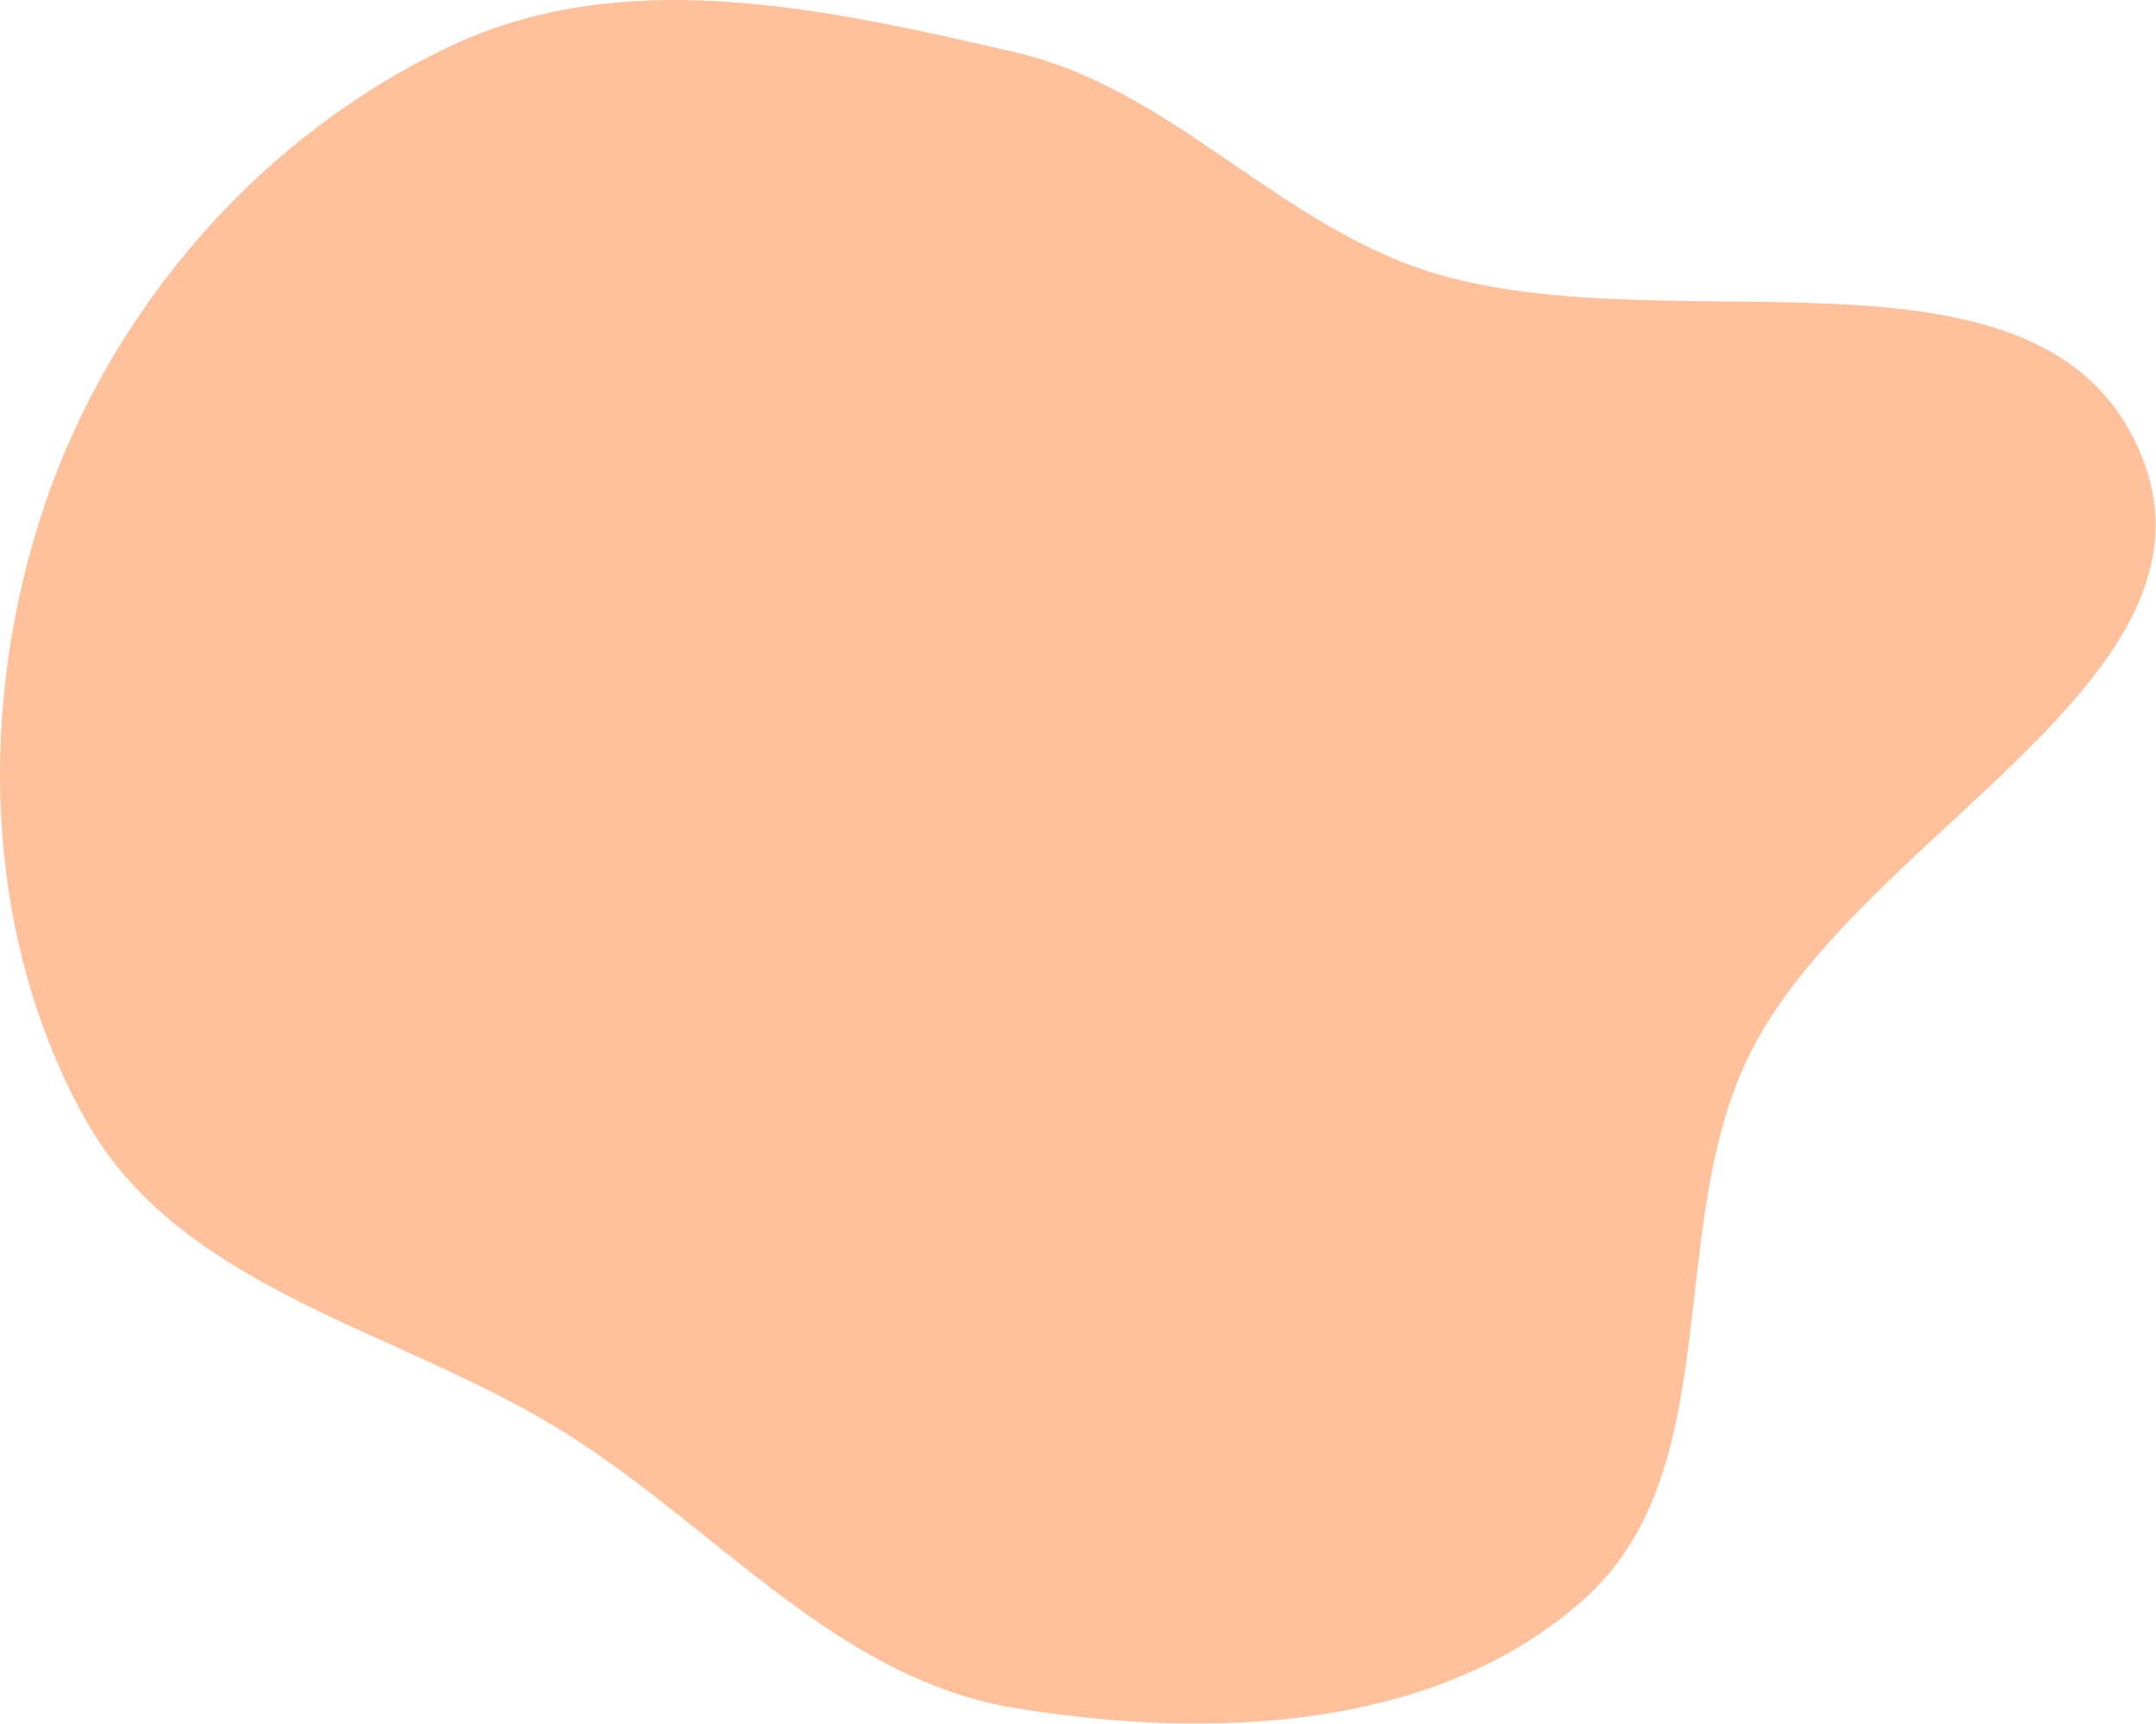
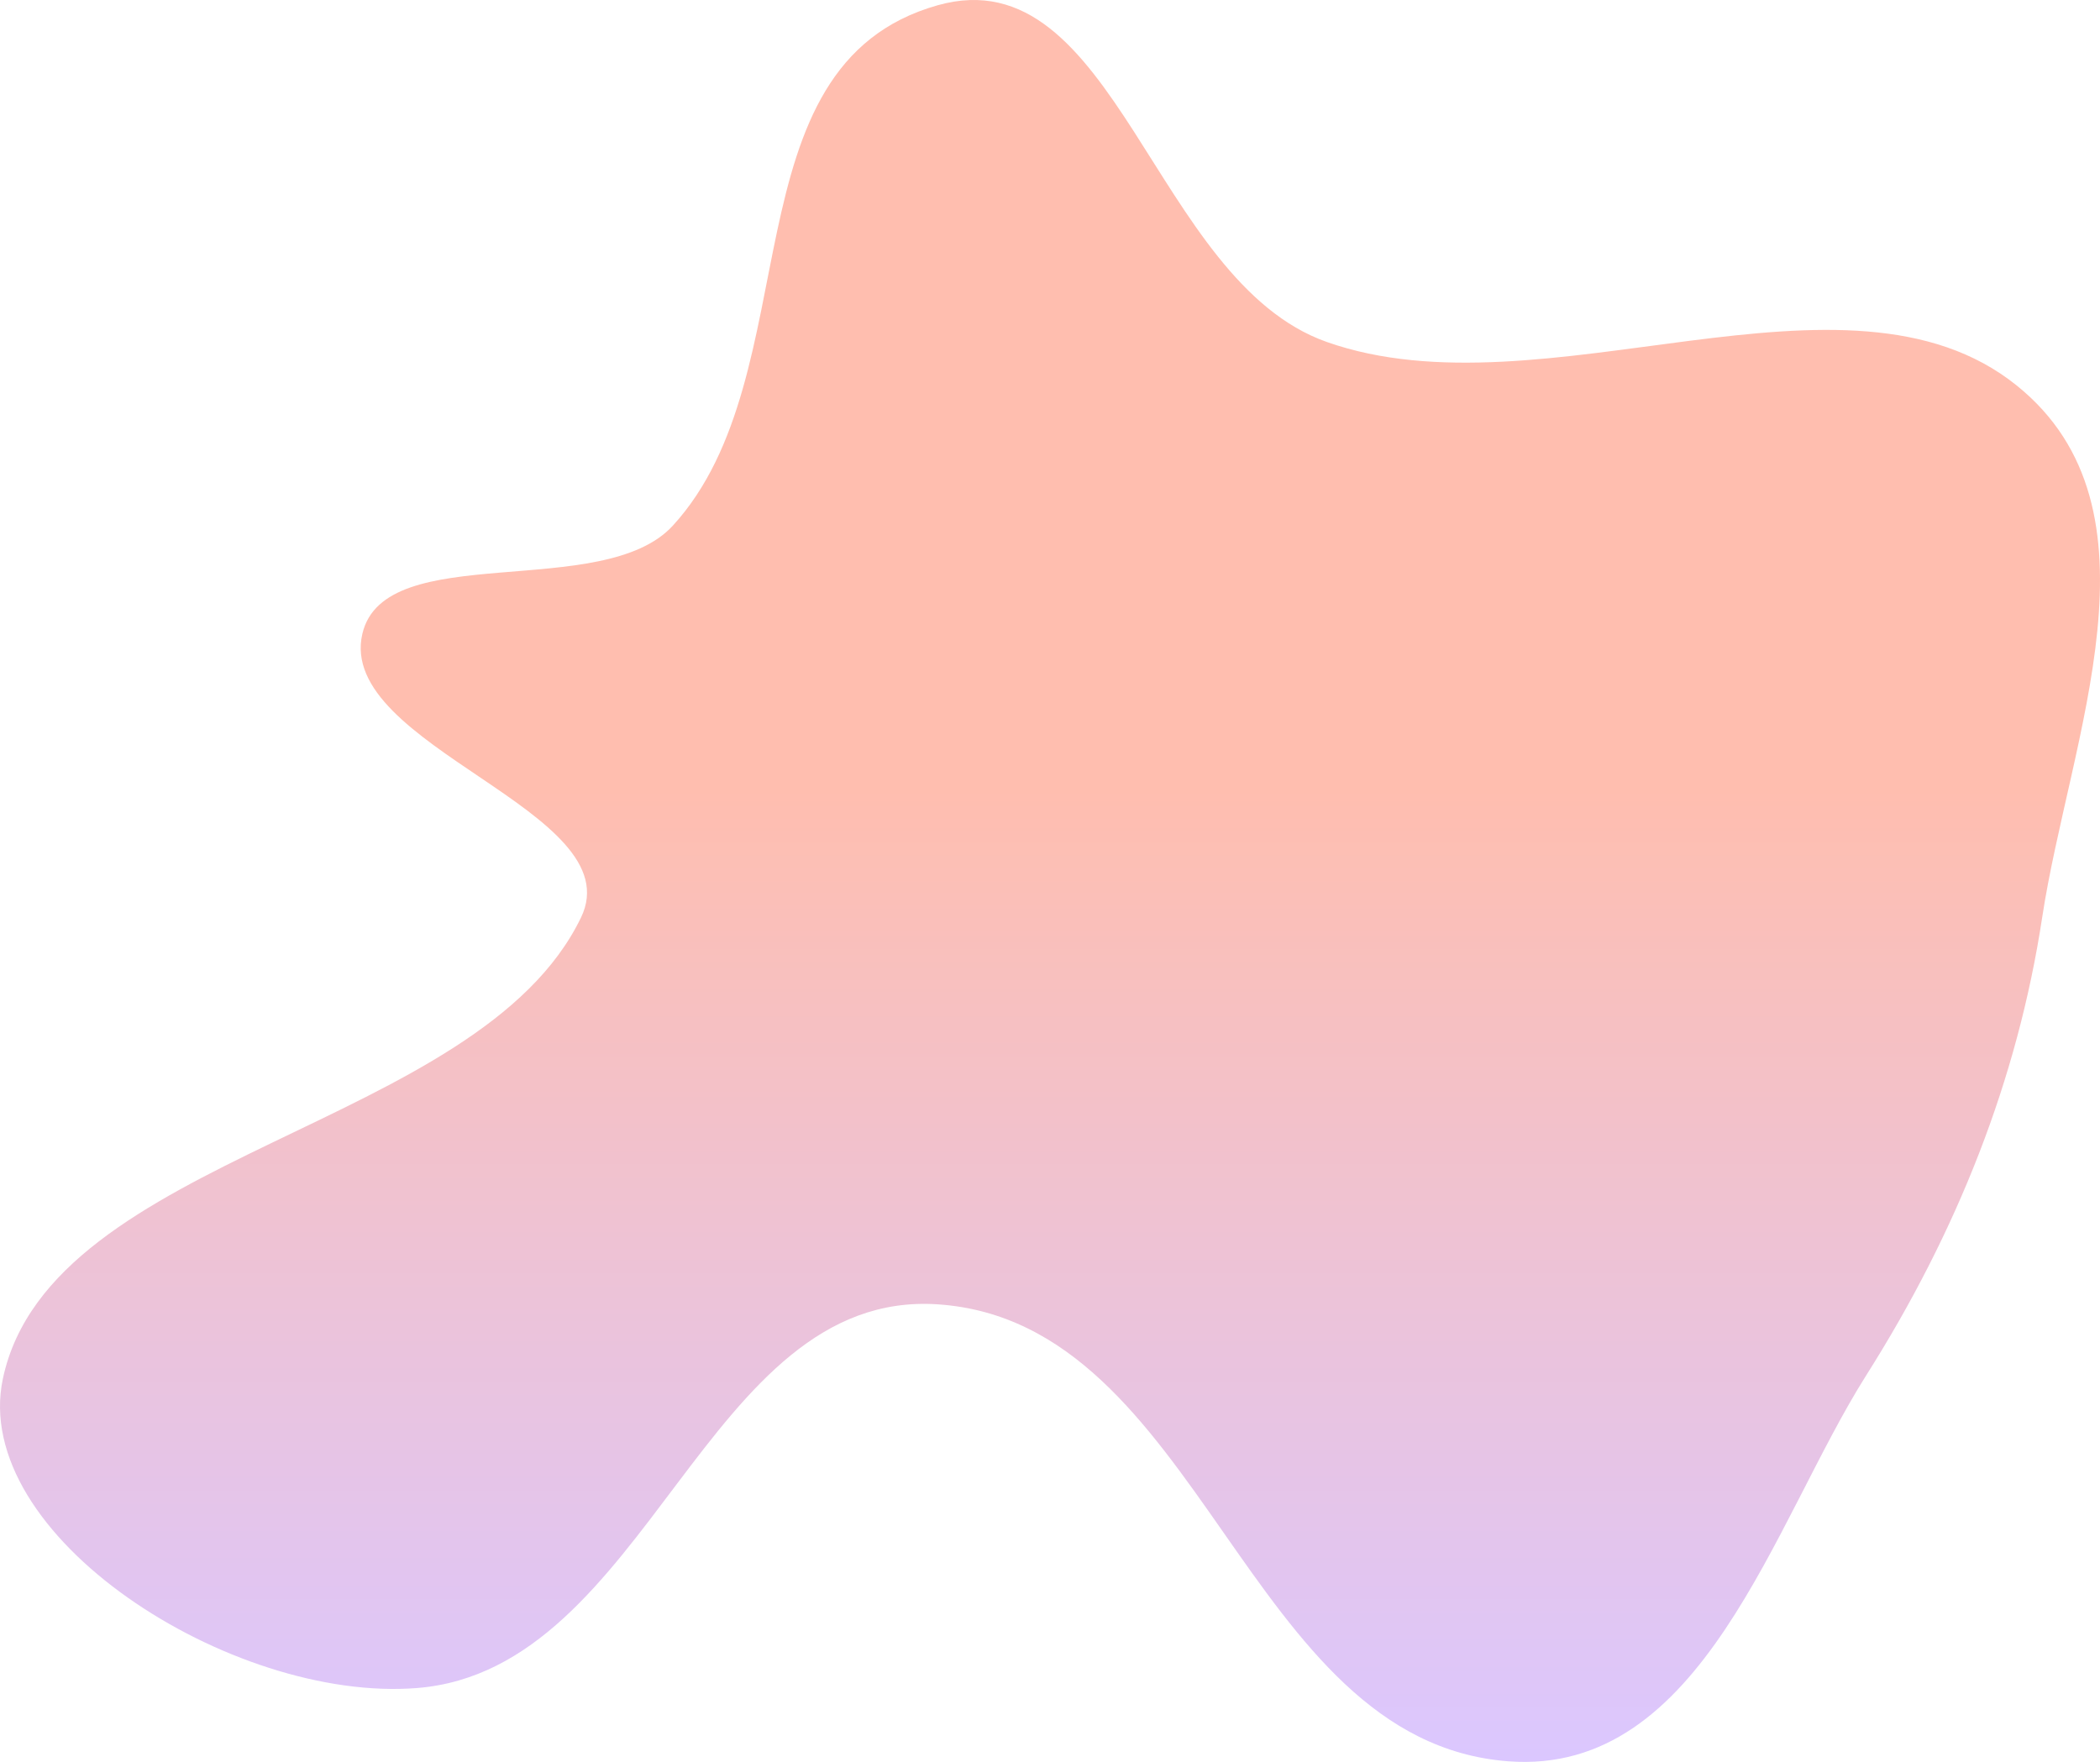
- <svg xmlns="http://www.w3.org/2000/svg" width="663" height="530" viewBox="0 0 663 530" fill="none">
-   <path fill-rule="evenodd" clip-rule="evenodd" d="M312.225 16.078C358.748 26.824 390.384 66.119 435.367 82.132C509.406 108.486 627.638 66.802 658.168 139.219C687.545 208.904 570.742 256.859 537.708 324.887C511.637 378.575 531.476 452.346 486.862 491.991C441.454 532.341 372.179 535.025 312.225 525.253C257.812 516.384 221.165 470.556 174.57 441.088C123.492 408.784 55.973 397.201 26.405 344.491C-5.391 287.809 -7.093 216.199 13.921 154.698C34.77 93.682 80.937 40.939 139.412 13.766C192.967 -11.12 254.685 2.786 312.225 16.078Z" fill="url(#paint0_linear_1_5)" />
+ <svg xmlns="http://www.w3.org/2000/svg" width="286" height="240" viewBox="0 0 286 240" fill="none">
+   <path fill-rule="evenodd" clip-rule="evenodd" d="M127.72 0.711C152.021 -6.114 157.055 38.247 180.701 46.583C210.231 56.993 251.396 33.794 274.651 52.506C295.609 69.371 281.831 100.586 278.124 124.977C274.77 147.051 266.552 167.761 254.162 187.342C241.5 207.352 231.917 241.943 205.397 239.915C169.426 237.163 163.724 180.089 127.72 177.671C96.053 175.545 88.416 227.426 56.788 229.937C31.485 231.945 -4.151 209.137 0.396 187.778C6.931 157.075 65.209 153.828 79.131 124.977C86.131 110.47 45.747 101.71 49.353 86.324C52.393 73.35 82.102 82.015 91.642 71.592C110.542 50.945 98.574 8.896 127.72 0.711Z" fill="url(#paint0_linear_1_9)" />
  <defs>
-     <linearGradient id="paint0_linear_1_5" x1="-31" y1="103.5" x2="602" y2="344" gradientUnits="userSpaceOnUse">
-       <stop stop-color="#FFC19C" />
-       <stop offset="1" stop-color="#FFC19C" />
+     <linearGradient id="paint0_linear_1_9" x1="143" y1="0" x2="143" y2="240" gradientUnits="userSpaceOnUse">
+       <stop offset="0.447" stop-color="#FFBEAF" />
+       <stop offset="0.63" stop-color="#F3C1C9" />
+       <stop offset="1" stop-color="#DBC7FF" />
    </linearGradient>
  </defs>
</svg>
